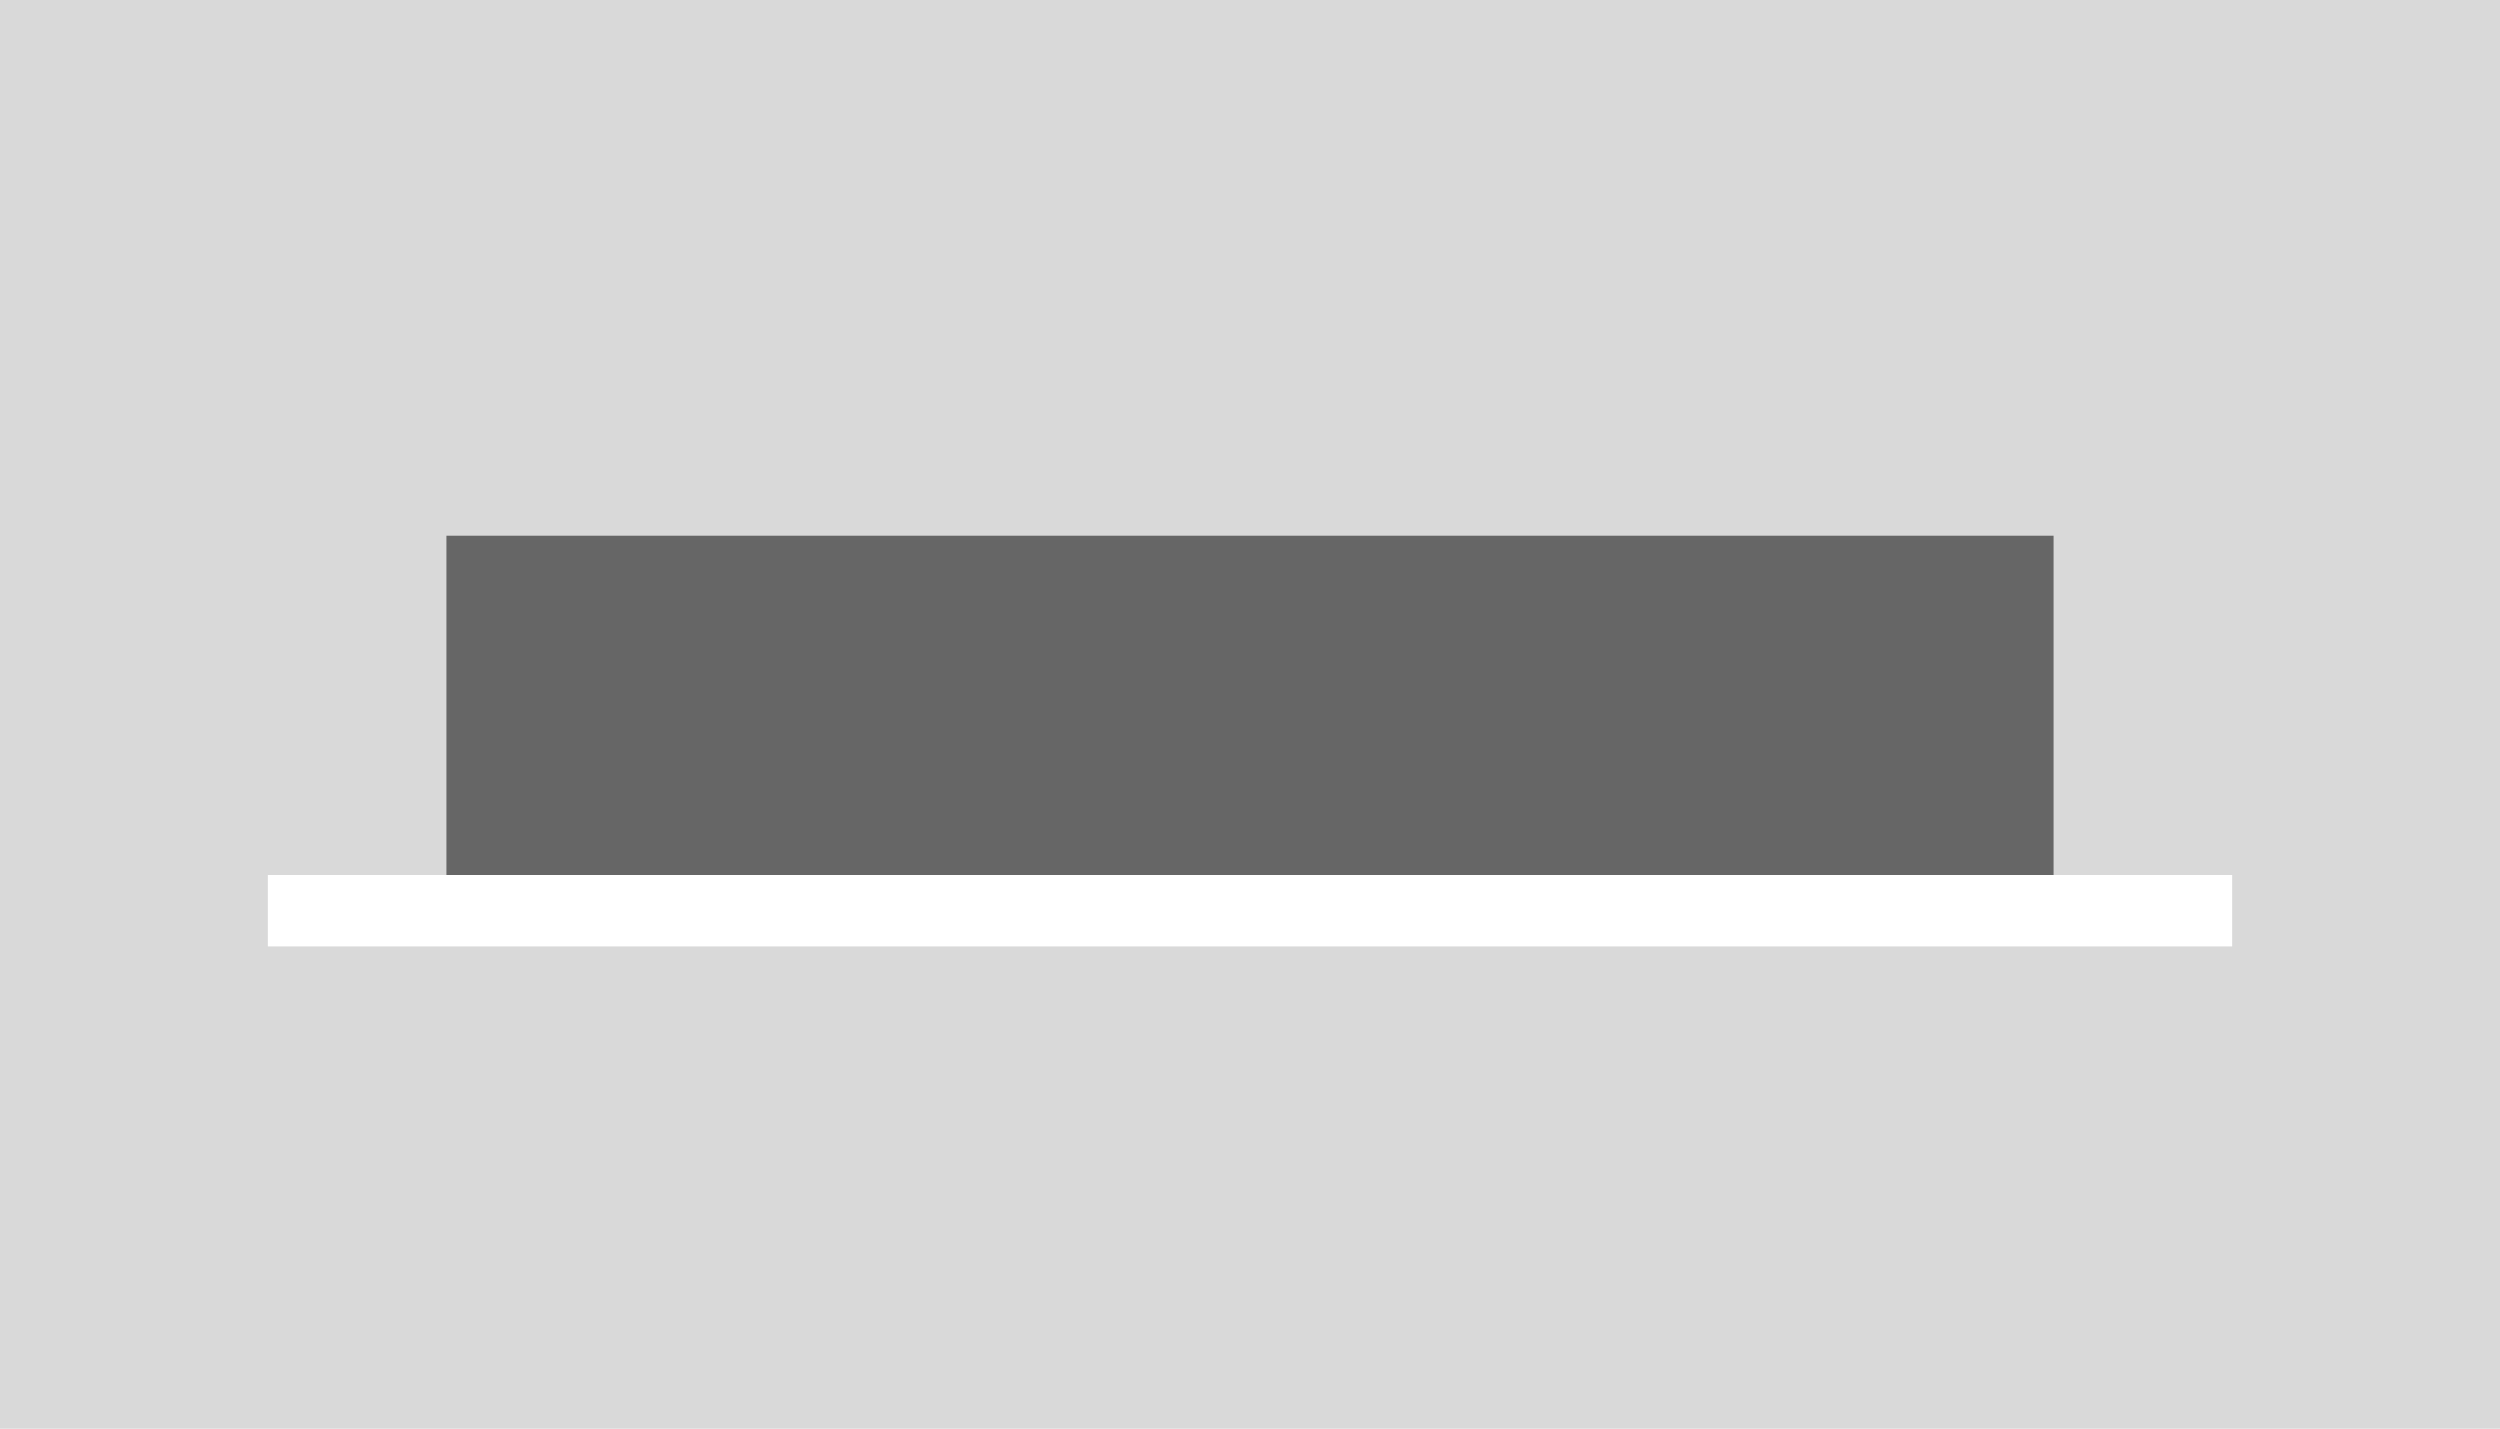
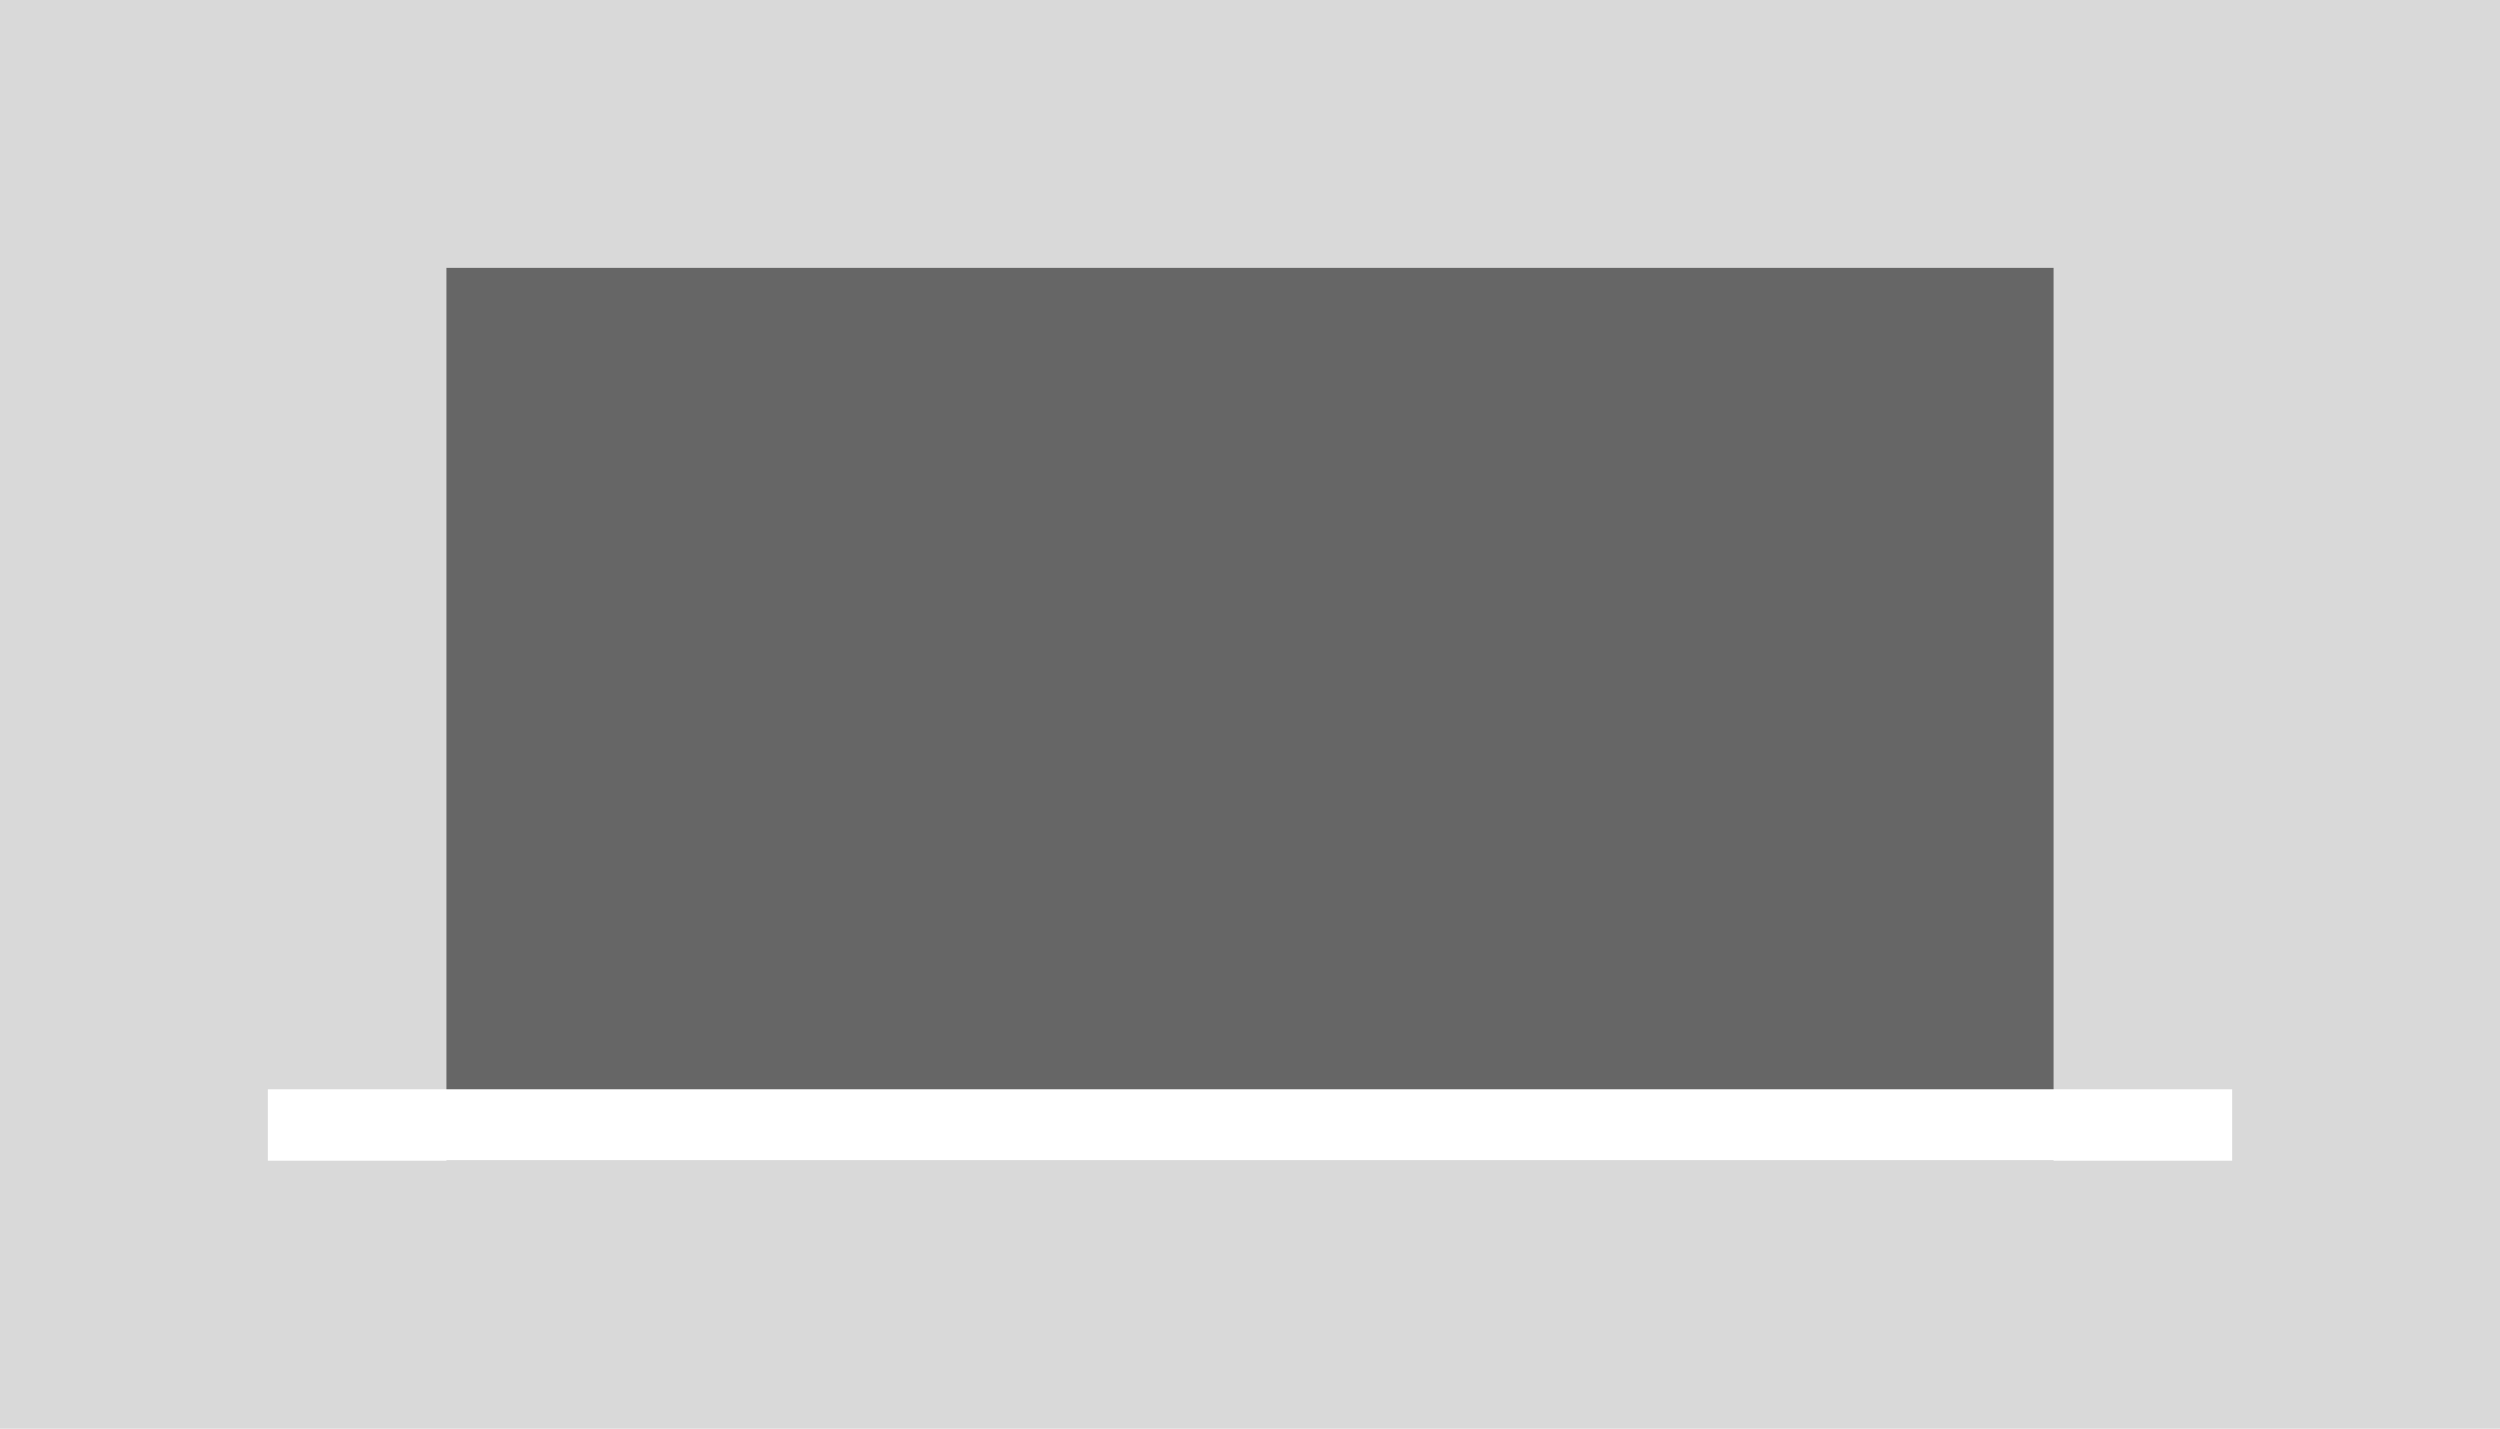
<svg xmlns="http://www.w3.org/2000/svg" width="140" height="80" viewBox="0 0 140 80">
  <g transform="translate(-1 -1)">
    <rect width="140" height="80" transform="translate(1 1)" fill="#d9d9d9" />
-     <rect width="90" height="20" transform="translate(26 31)" fill="#666" />
-     <rect width="110" height="4" transform="translate(16 50)" fill="#fff" />
+     <rect width="90" height="50" transform="translate(26 16)" fill="#666" />
+     <rect width="110" height="4" transform="translate(16 62)" fill="#fff" />
  </g>
</svg>
